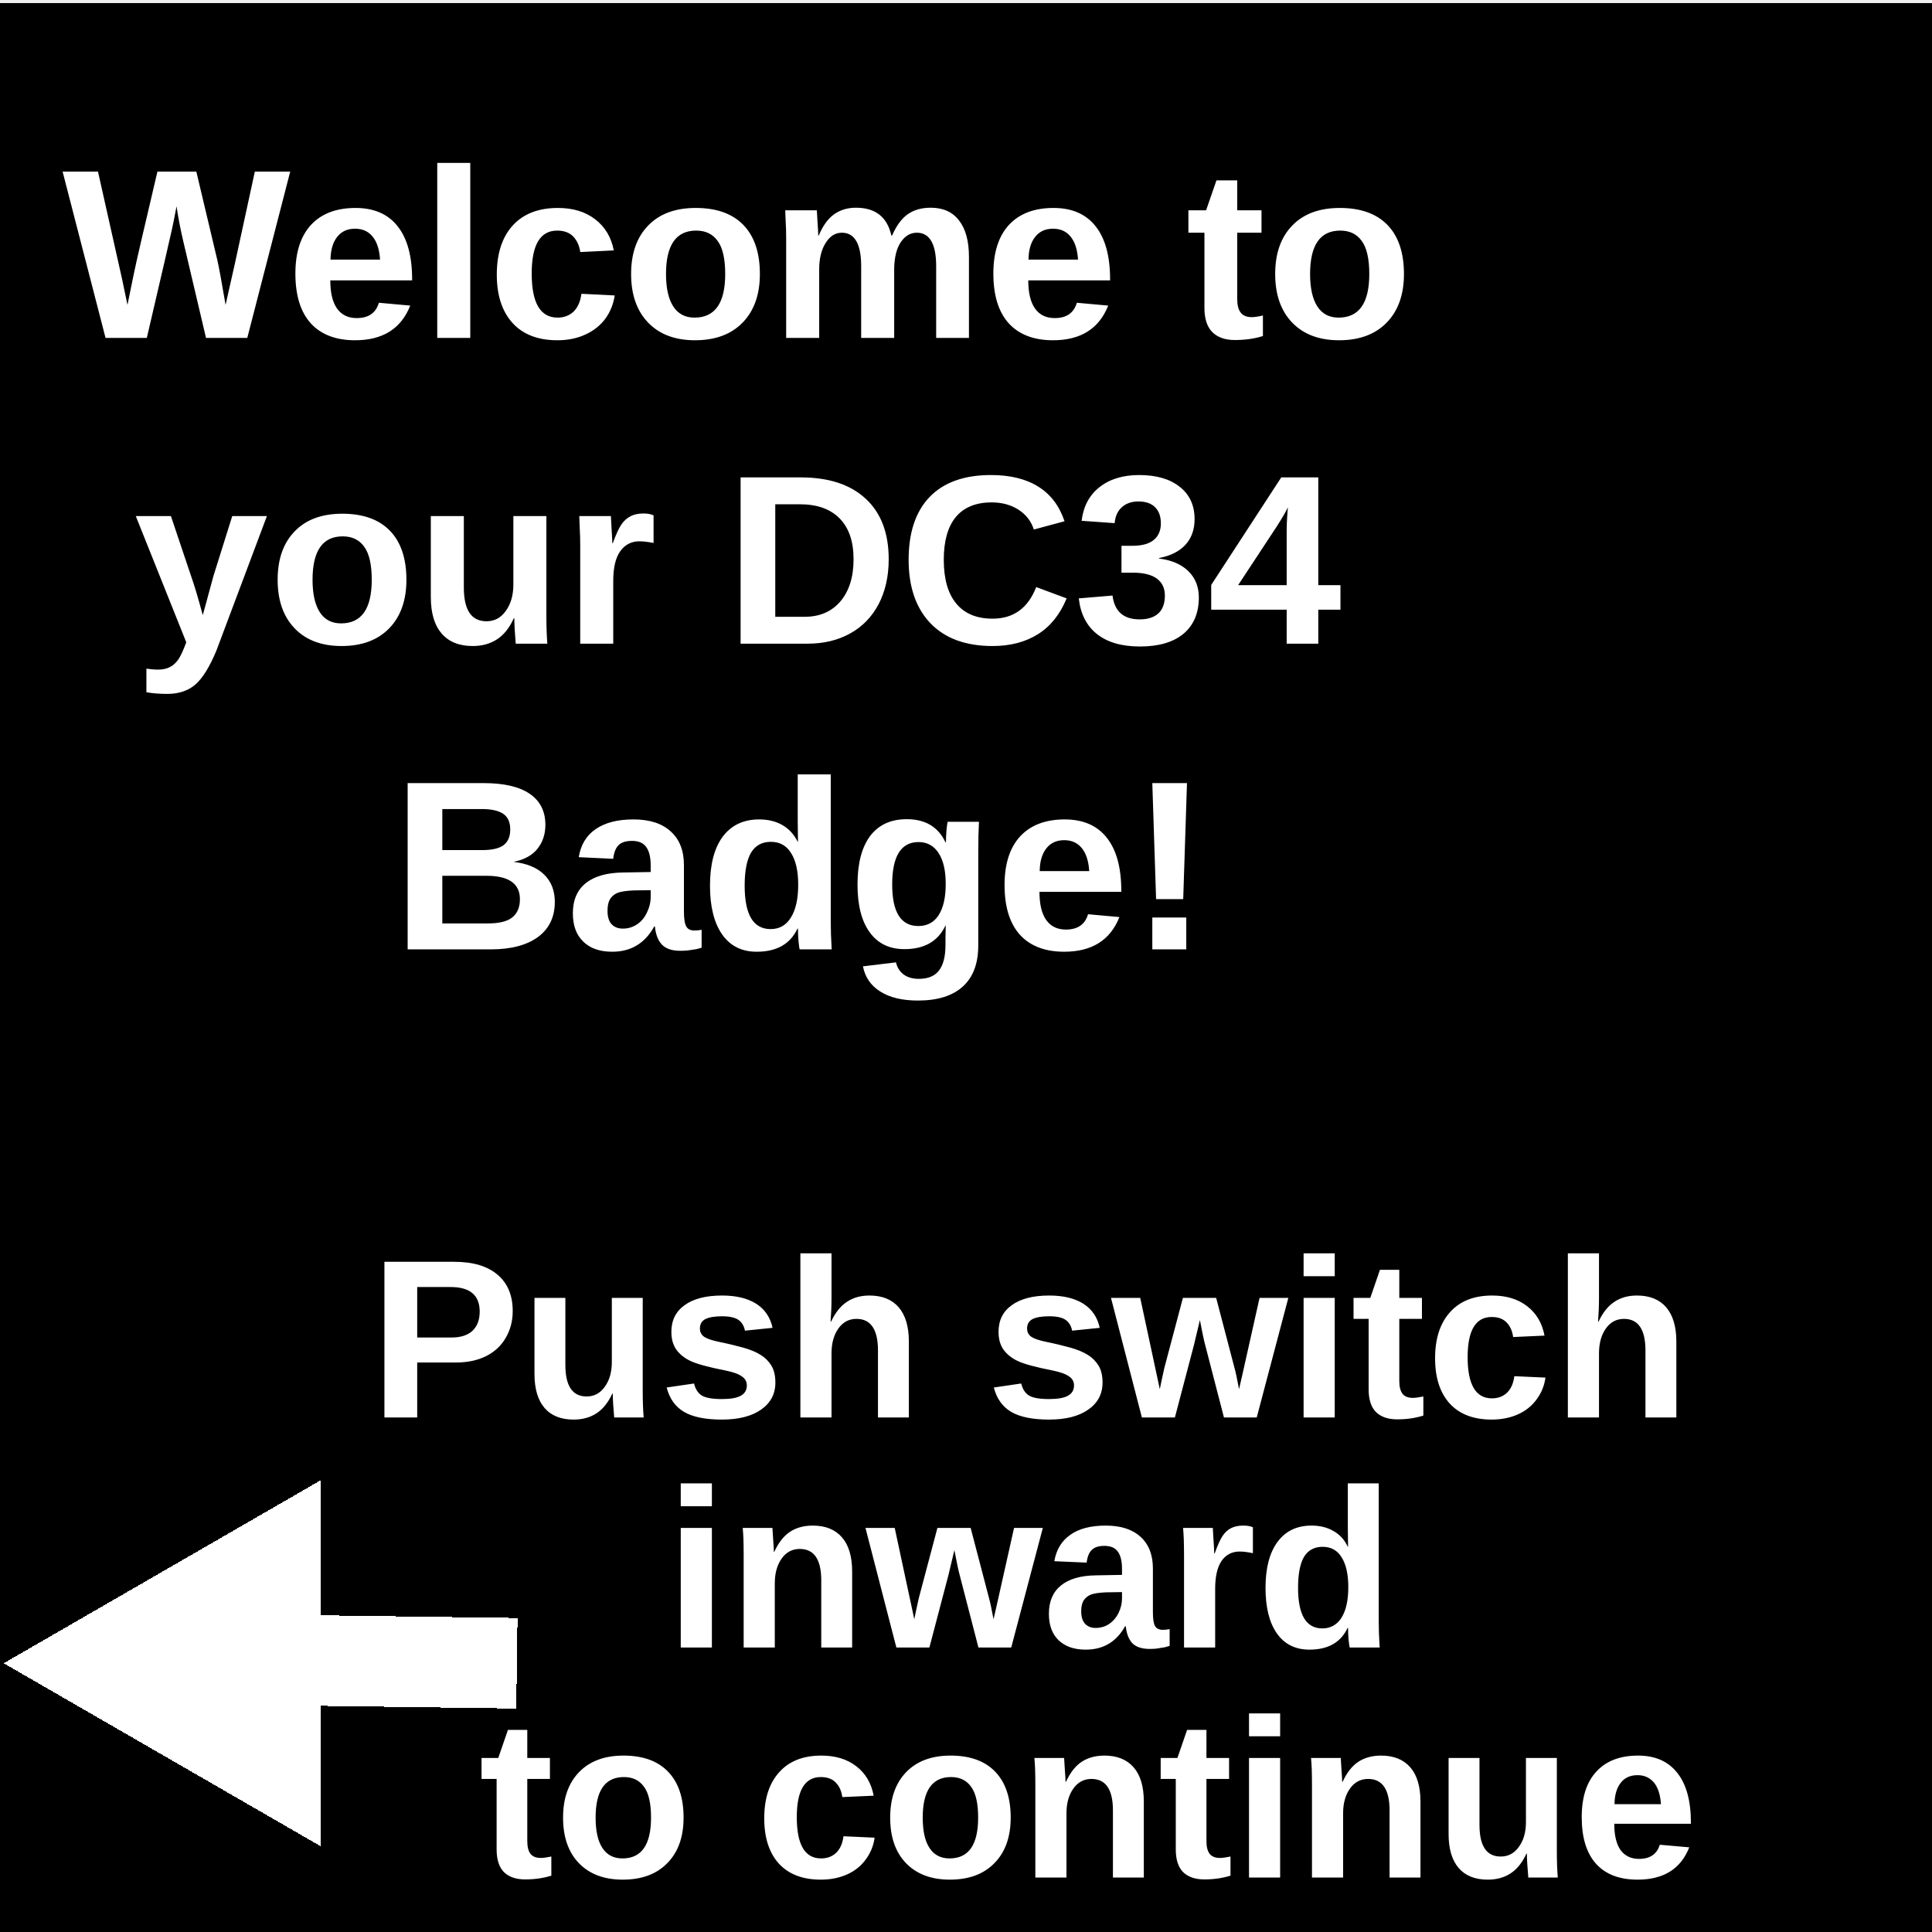
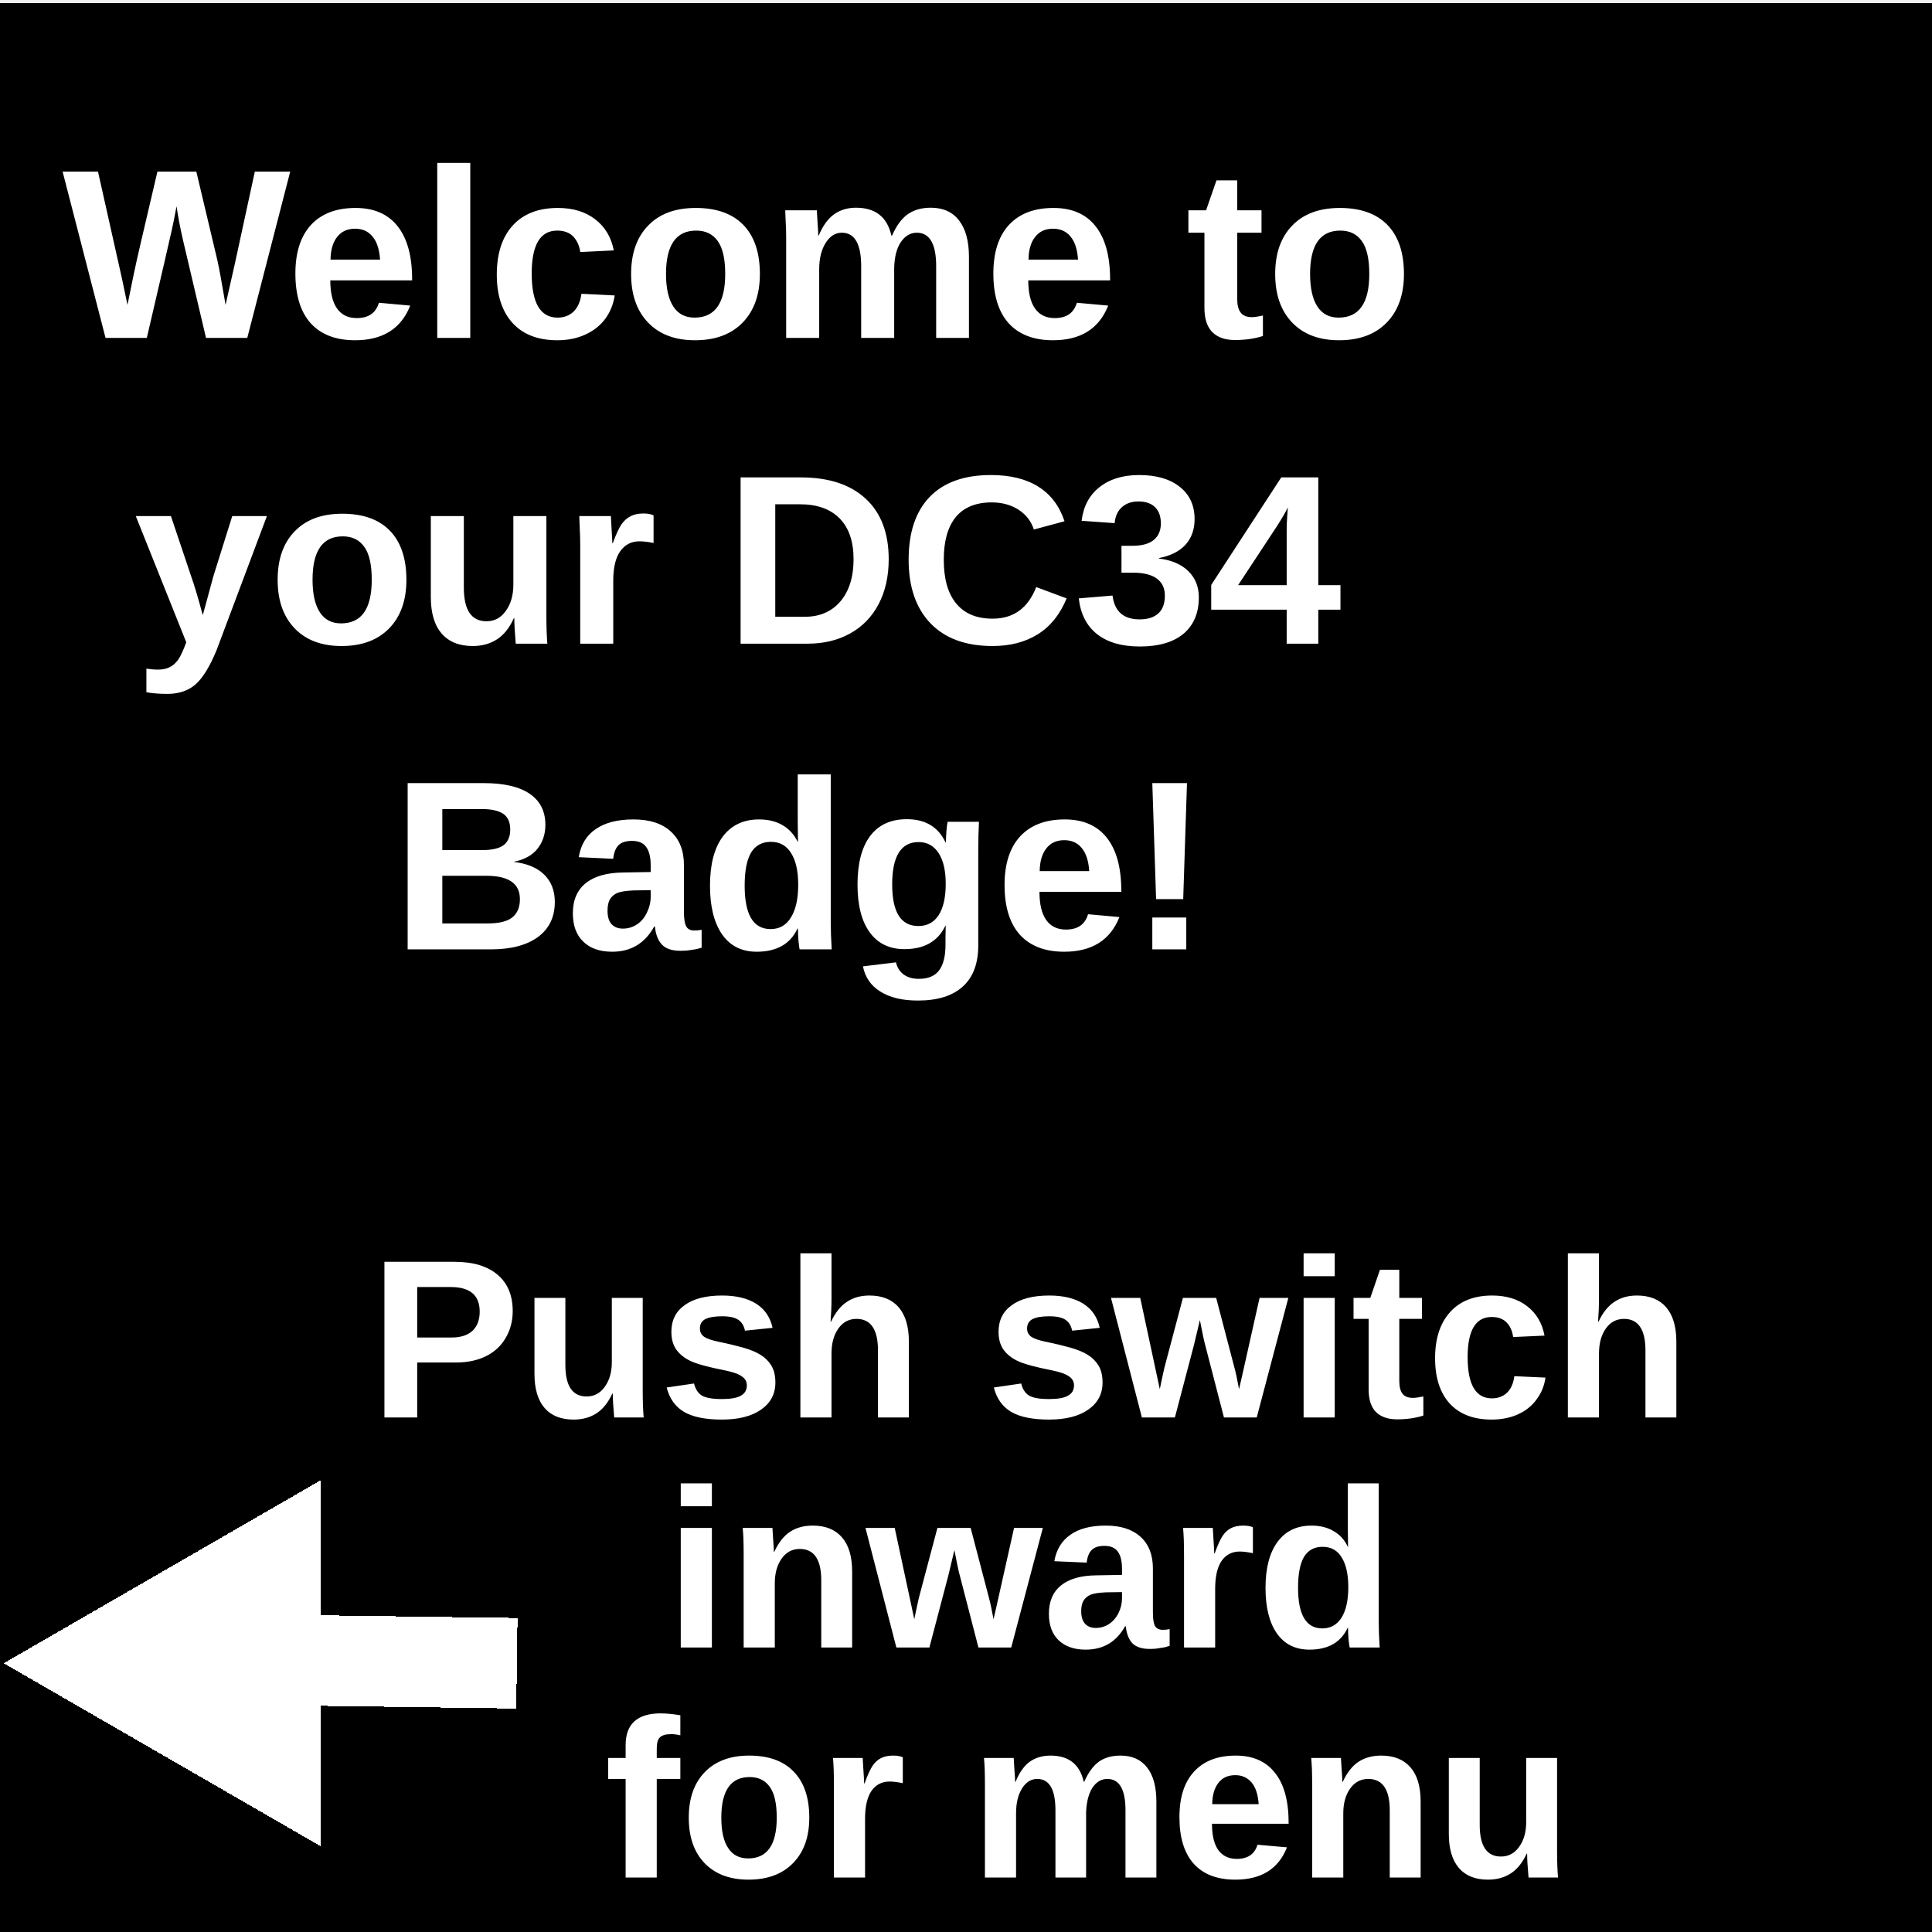
<svg xmlns="http://www.w3.org/2000/svg" width="128" height="128" viewBox="0 0 128 128" version="1.1" id="svg5" shape-rendering="crispEdges">
  <defs id="defs2">
    <marker style="overflow:visible" id="Arrow1Sstart" refX="0.0" refY="0.0" orient="auto">
      <path transform="scale(0.2) translate(6,0)" style="fill-rule:evenodd;fill:context-stroke;stroke:context-stroke;stroke-width:1.0pt" d="M 0.0,0.0 L 5.0,-5.0 L -12.5,0.0 L 5.0,5.0 L 0.0,0.0 z " id="path16778" />
    </marker>
    <marker style="overflow:visible" id="Arrow2Mstart" refX="0.0" refY="0.0" orient="auto">
      <path transform="scale(0.6) translate(0,0)" d="M 8.719,4.034 L -2.207,0.016 L 8.719,-4.002 C 6.973,-1.63 6.983,1.616 8.719,4.034 z " style="stroke:context-stroke;fill-rule:evenodd;fill:context-stroke;stroke-width:0.625;stroke-linejoin:round" id="path16790" />
    </marker>
    <marker style="overflow:visible" id="marker17044" refX="0.0" refY="0.0" orient="auto">
      <path transform="scale(1.1) translate(1,0)" d="M 8.719,4.034 L -2.207,0.016 L 8.719,-4.002 C 6.973,-1.63 6.983,1.616 8.719,4.034 z " style="stroke:context-stroke;fill-rule:evenodd;fill:context-stroke;stroke-width:0.625;stroke-linejoin:round" id="path17042" />
    </marker>
    <marker style="overflow:visible" id="Arrow1Lstart" refX="0.0" refY="0.0" orient="auto">
      <path transform="scale(0.8) translate(12.5,0)" style="fill-rule:evenodd;fill:context-stroke;stroke:context-stroke;stroke-width:1.0pt" d="M 0.0,0.0 L 5.0,-5.0 L -12.5,0.0 L 5.0,5.0 L 0.0,0.0 z " id="path16766" />
    </marker>
    <marker style="overflow:visible" id="Arrow2Lstart" refX="0.0" refY="0.0" orient="auto">
      <path transform="scale(1.1) translate(1,0)" d="M 8.719,4.034 L -2.207,0.016 L 8.719,-4.002 C 6.973,-1.63 6.983,1.616 8.719,4.034 z " style="stroke:context-stroke;fill-rule:evenodd;fill:context-stroke;stroke-width:0.625;stroke-linejoin:round" id="path16784" />
    </marker>
  </defs>
  <g id="layer1">
    <rect style="fill:#000000;fill-opacity:1;fill-rule:evenodd" id="rect31" width="128.606" height="127.825" x="-0.195" y="0.195" />
  </g>
  <g id="layer2">
    <text xml:space="preserve" style="font-size:15.251px;line-height:1.25;font-family:sans-serif;stroke-width:1.695" x="15.289" y="28.263" id="text8125" transform="scale(1.008822,0.991255)">
      <tspan id="tspan8123" x="15.289" y="28.263" style="fill:#ffffff;fill-opacity:1;stroke-width:1.695" />
    </text>
    <text xml:space="preserve" style="font-size:16px;line-height:1.25;font-family:sans-serif" x="63.442" y="22.388" id="text5523">
      <tspan id="tspan5521" x="63.442" y="22.388" style="font-style:normal;font-variant:normal;font-weight:bold;font-stretch:normal;font-size:16px;font-family:'Liberation Sans';-inkscape-font-specification:'Liberation Sans, Bold';font-variant-ligatures:normal;font-variant-caps:normal;font-variant-numeric:normal;font-variant-east-asian:normal;text-align:center;text-anchor:middle;fill:#ffffff;fill-opacity:1">Welcome to</tspan>
      <tspan x="63.442" y="42.644" style="font-style:normal;font-variant:normal;font-weight:bold;font-stretch:normal;font-size:16px;font-family:'Liberation Sans';-inkscape-font-specification:'Liberation Sans, Bold';font-variant-ligatures:normal;font-variant-caps:normal;font-variant-numeric:normal;font-variant-east-asian:normal;text-align:center;text-anchor:middle;fill:#ffffff;fill-opacity:1" id="tspan14053">your DC34</tspan>
      <tspan x="63.442" y="62.9" style="font-style:normal;font-variant:normal;font-weight:bold;font-stretch:normal;font-size:16px;font-family:'Liberation Sans';-inkscape-font-specification:'Liberation Sans, Bold';font-variant-ligatures:normal;font-variant-caps:normal;font-variant-numeric:normal;font-variant-east-asian:normal;text-align:center;text-anchor:middle;fill:#ffffff;fill-opacity:1" id="tspan14055">Badge!</tspan>
    </text>
    <text xml:space="preserve" style="font-size:15px;line-height:1;font-family:sans-serif" x="81.879" y="93.912" id="text5523-3">
      <tspan x="81.879" y="93.912" style="font-style:normal;font-variant:normal;font-weight:bold;font-stretch:normal;font-size:15px;font-family:'Liberation Sans';-inkscape-font-specification:'Liberation Sans, Bold';font-variant-ligatures:normal;font-variant-caps:normal;font-variant-numeric:normal;font-variant-east-asian:normal;text-align:center;text-anchor:middle;fill:#ffffff;fill-opacity:1" id="tspan8665">Push switch</tspan>
      <tspan x="81.879" y="109.152" style="font-style:normal;font-variant:normal;font-weight:bold;font-stretch:normal;font-size:15px;font-family:'Liberation Sans';-inkscape-font-specification:'Liberation Sans, Bold';font-variant-ligatures:normal;font-variant-caps:normal;font-variant-numeric:normal;font-variant-east-asian:normal;text-align:center;text-anchor:middle;fill:#ffffff;fill-opacity:1" id="tspan355454">inward</tspan>
-       <tspan x="81.879" y="124.392" style="font-style:normal;font-variant:normal;font-weight:bold;font-stretch:normal;font-size:15px;font-family:'Liberation Sans';-inkscape-font-specification:'Liberation Sans, Bold';font-variant-ligatures:normal;font-variant-caps:normal;font-variant-numeric:normal;font-variant-east-asian:normal;text-align:center;text-anchor:middle;fill:#ffffff;fill-opacity:1" id="tspan26541">to continue</tspan>
+       <tspan x="81.879" y="124.392" style="font-style:normal;font-variant:normal;font-weight:bold;font-stretch:normal;font-size:15px;font-family:'Liberation Sans';-inkscape-font-specification:'Liberation Sans, Bold';font-variant-ligatures:normal;font-variant-caps:normal;font-variant-numeric:normal;font-variant-east-asian:normal;text-align:center;text-anchor:middle;fill:#ffffff;fill-opacity:1" id="tspan26541">for menu</tspan>
    </text>
    <path style="fill:#ffffff;stroke:#ffffff;stroke-width:6;stroke-linecap:butt;stroke-linejoin:miter;stroke-miterlimit:4;stroke-dasharray:none;stroke-opacity:1" d="M 34.246,110.195 20,110" id="path17261" />
    <path style="fill:#ffffff;stroke:#ffffff;stroke-width:4;stroke-miterlimit:4;stroke-dasharray:none" id="path19828" d="m 4.246,110.195 15,-8.66 -1e-6,17.32 z" />
  </g>
</svg>
